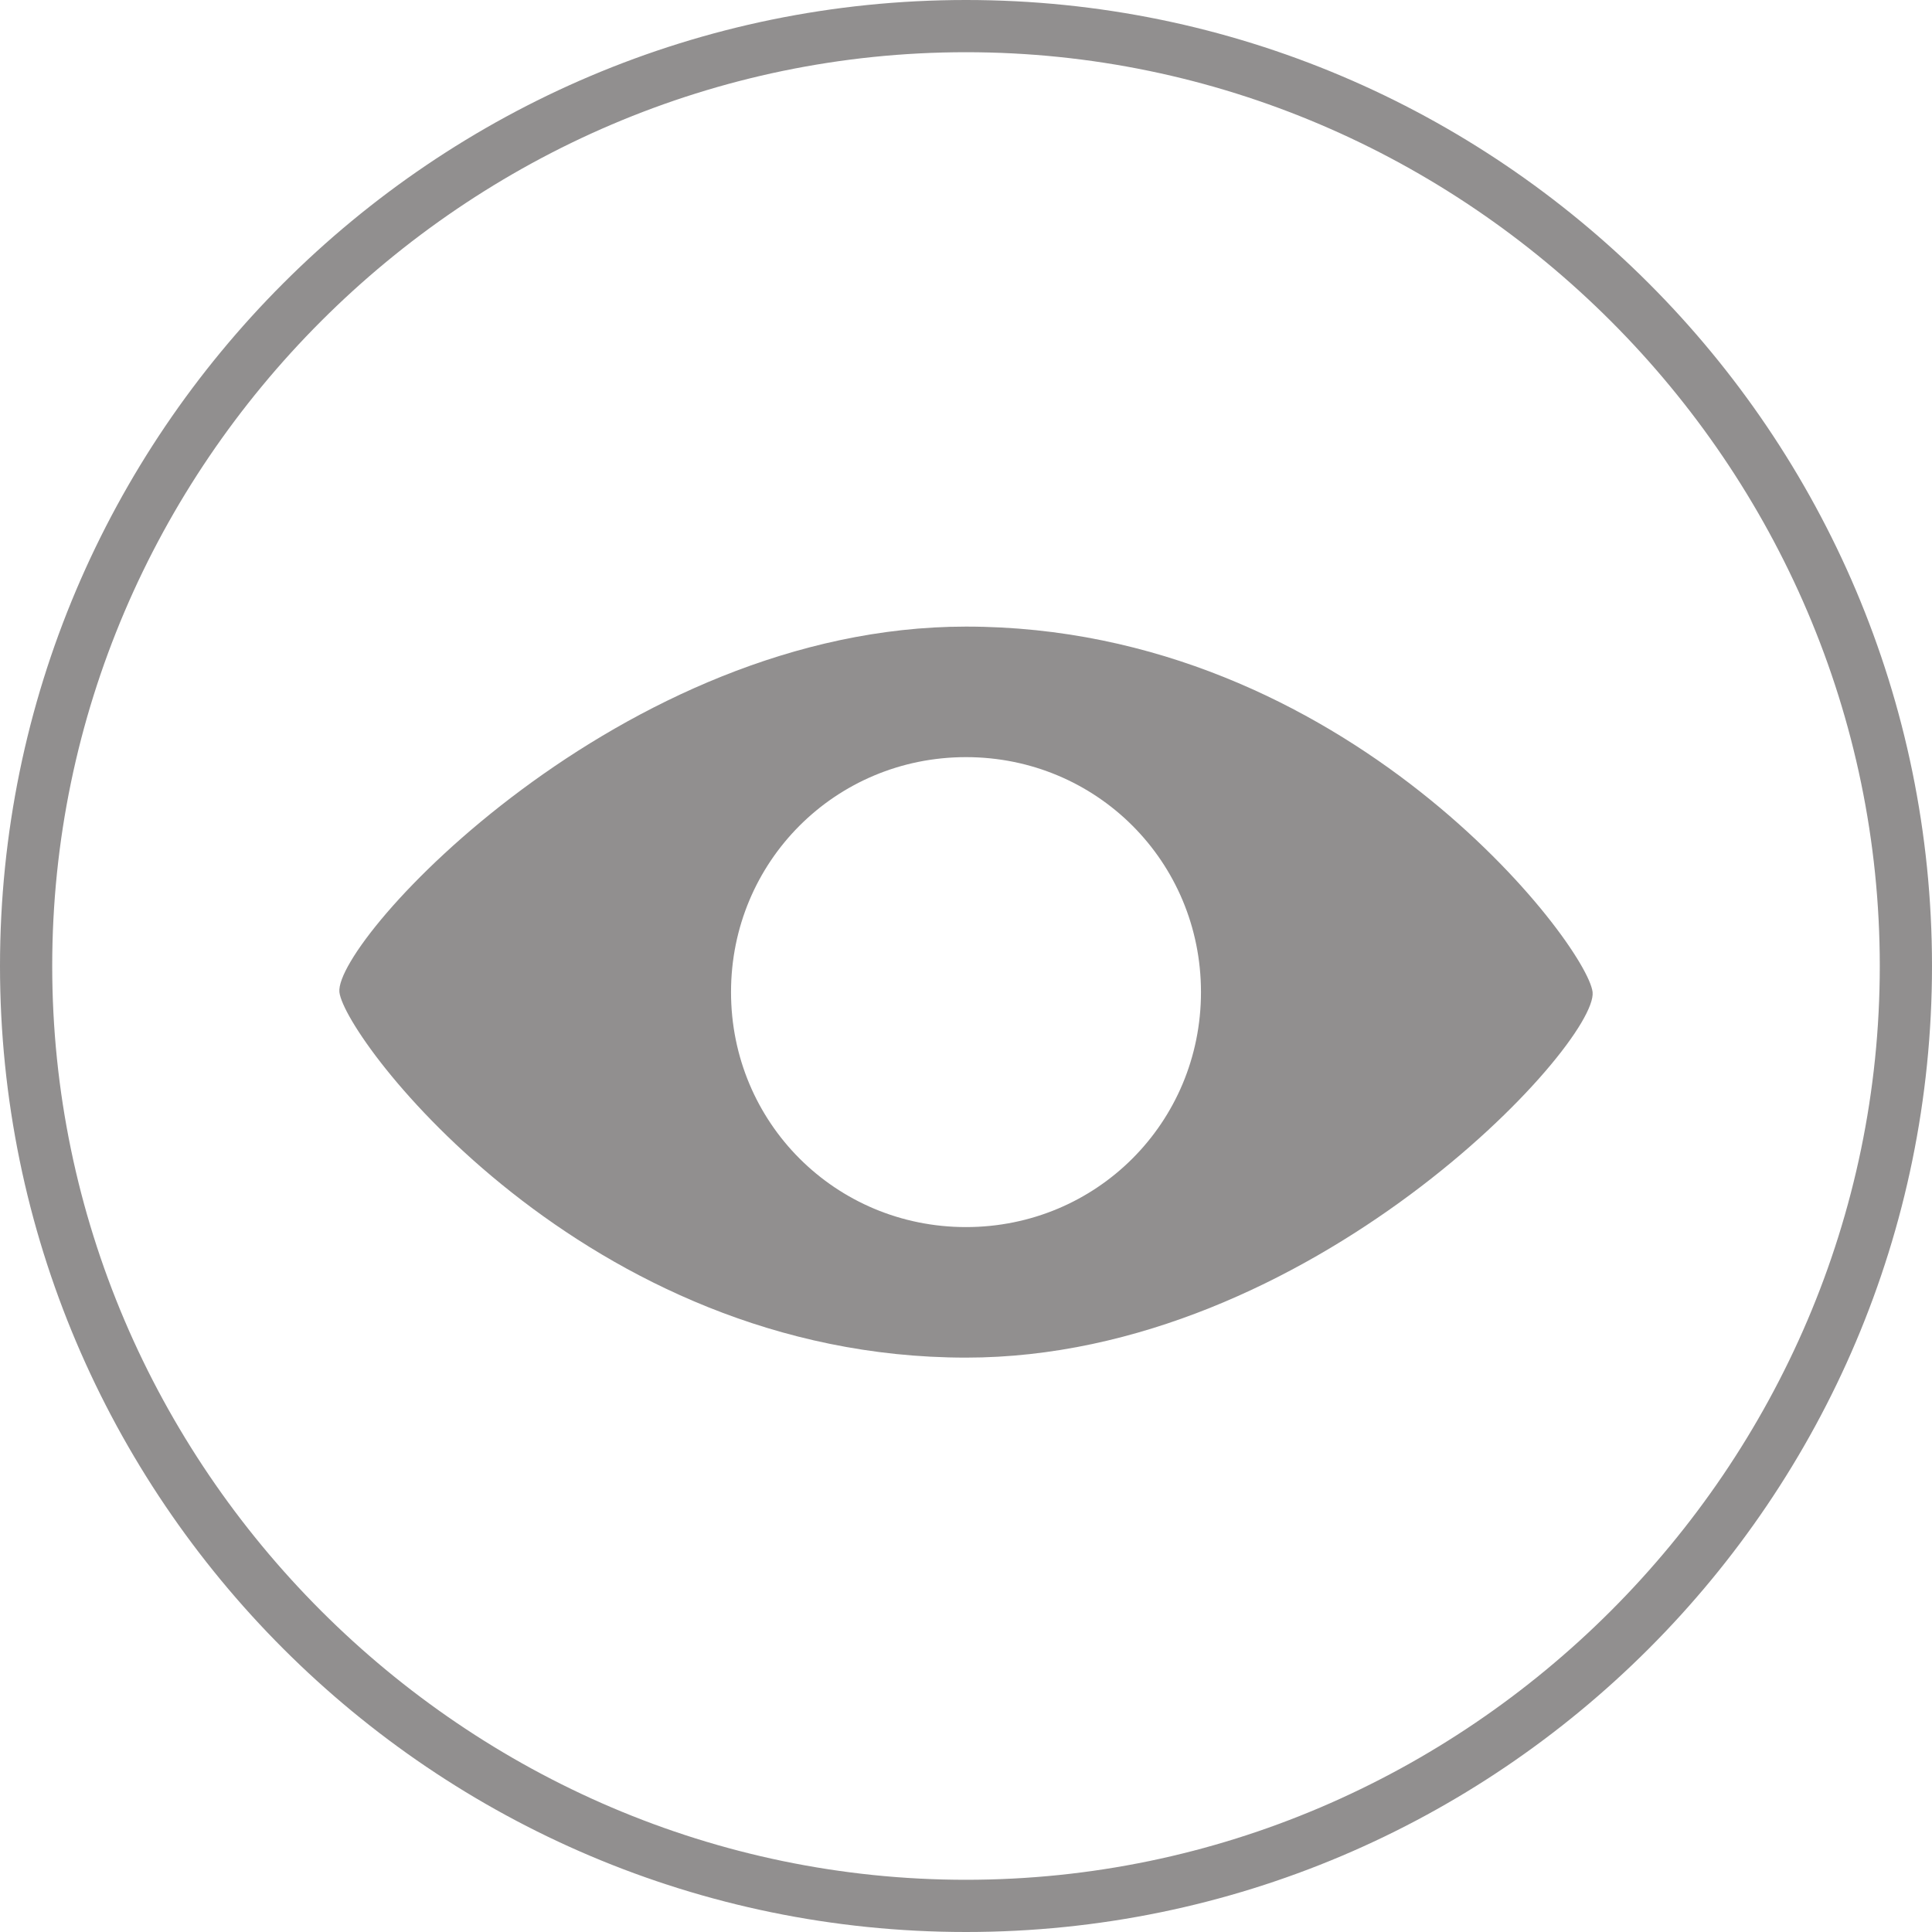
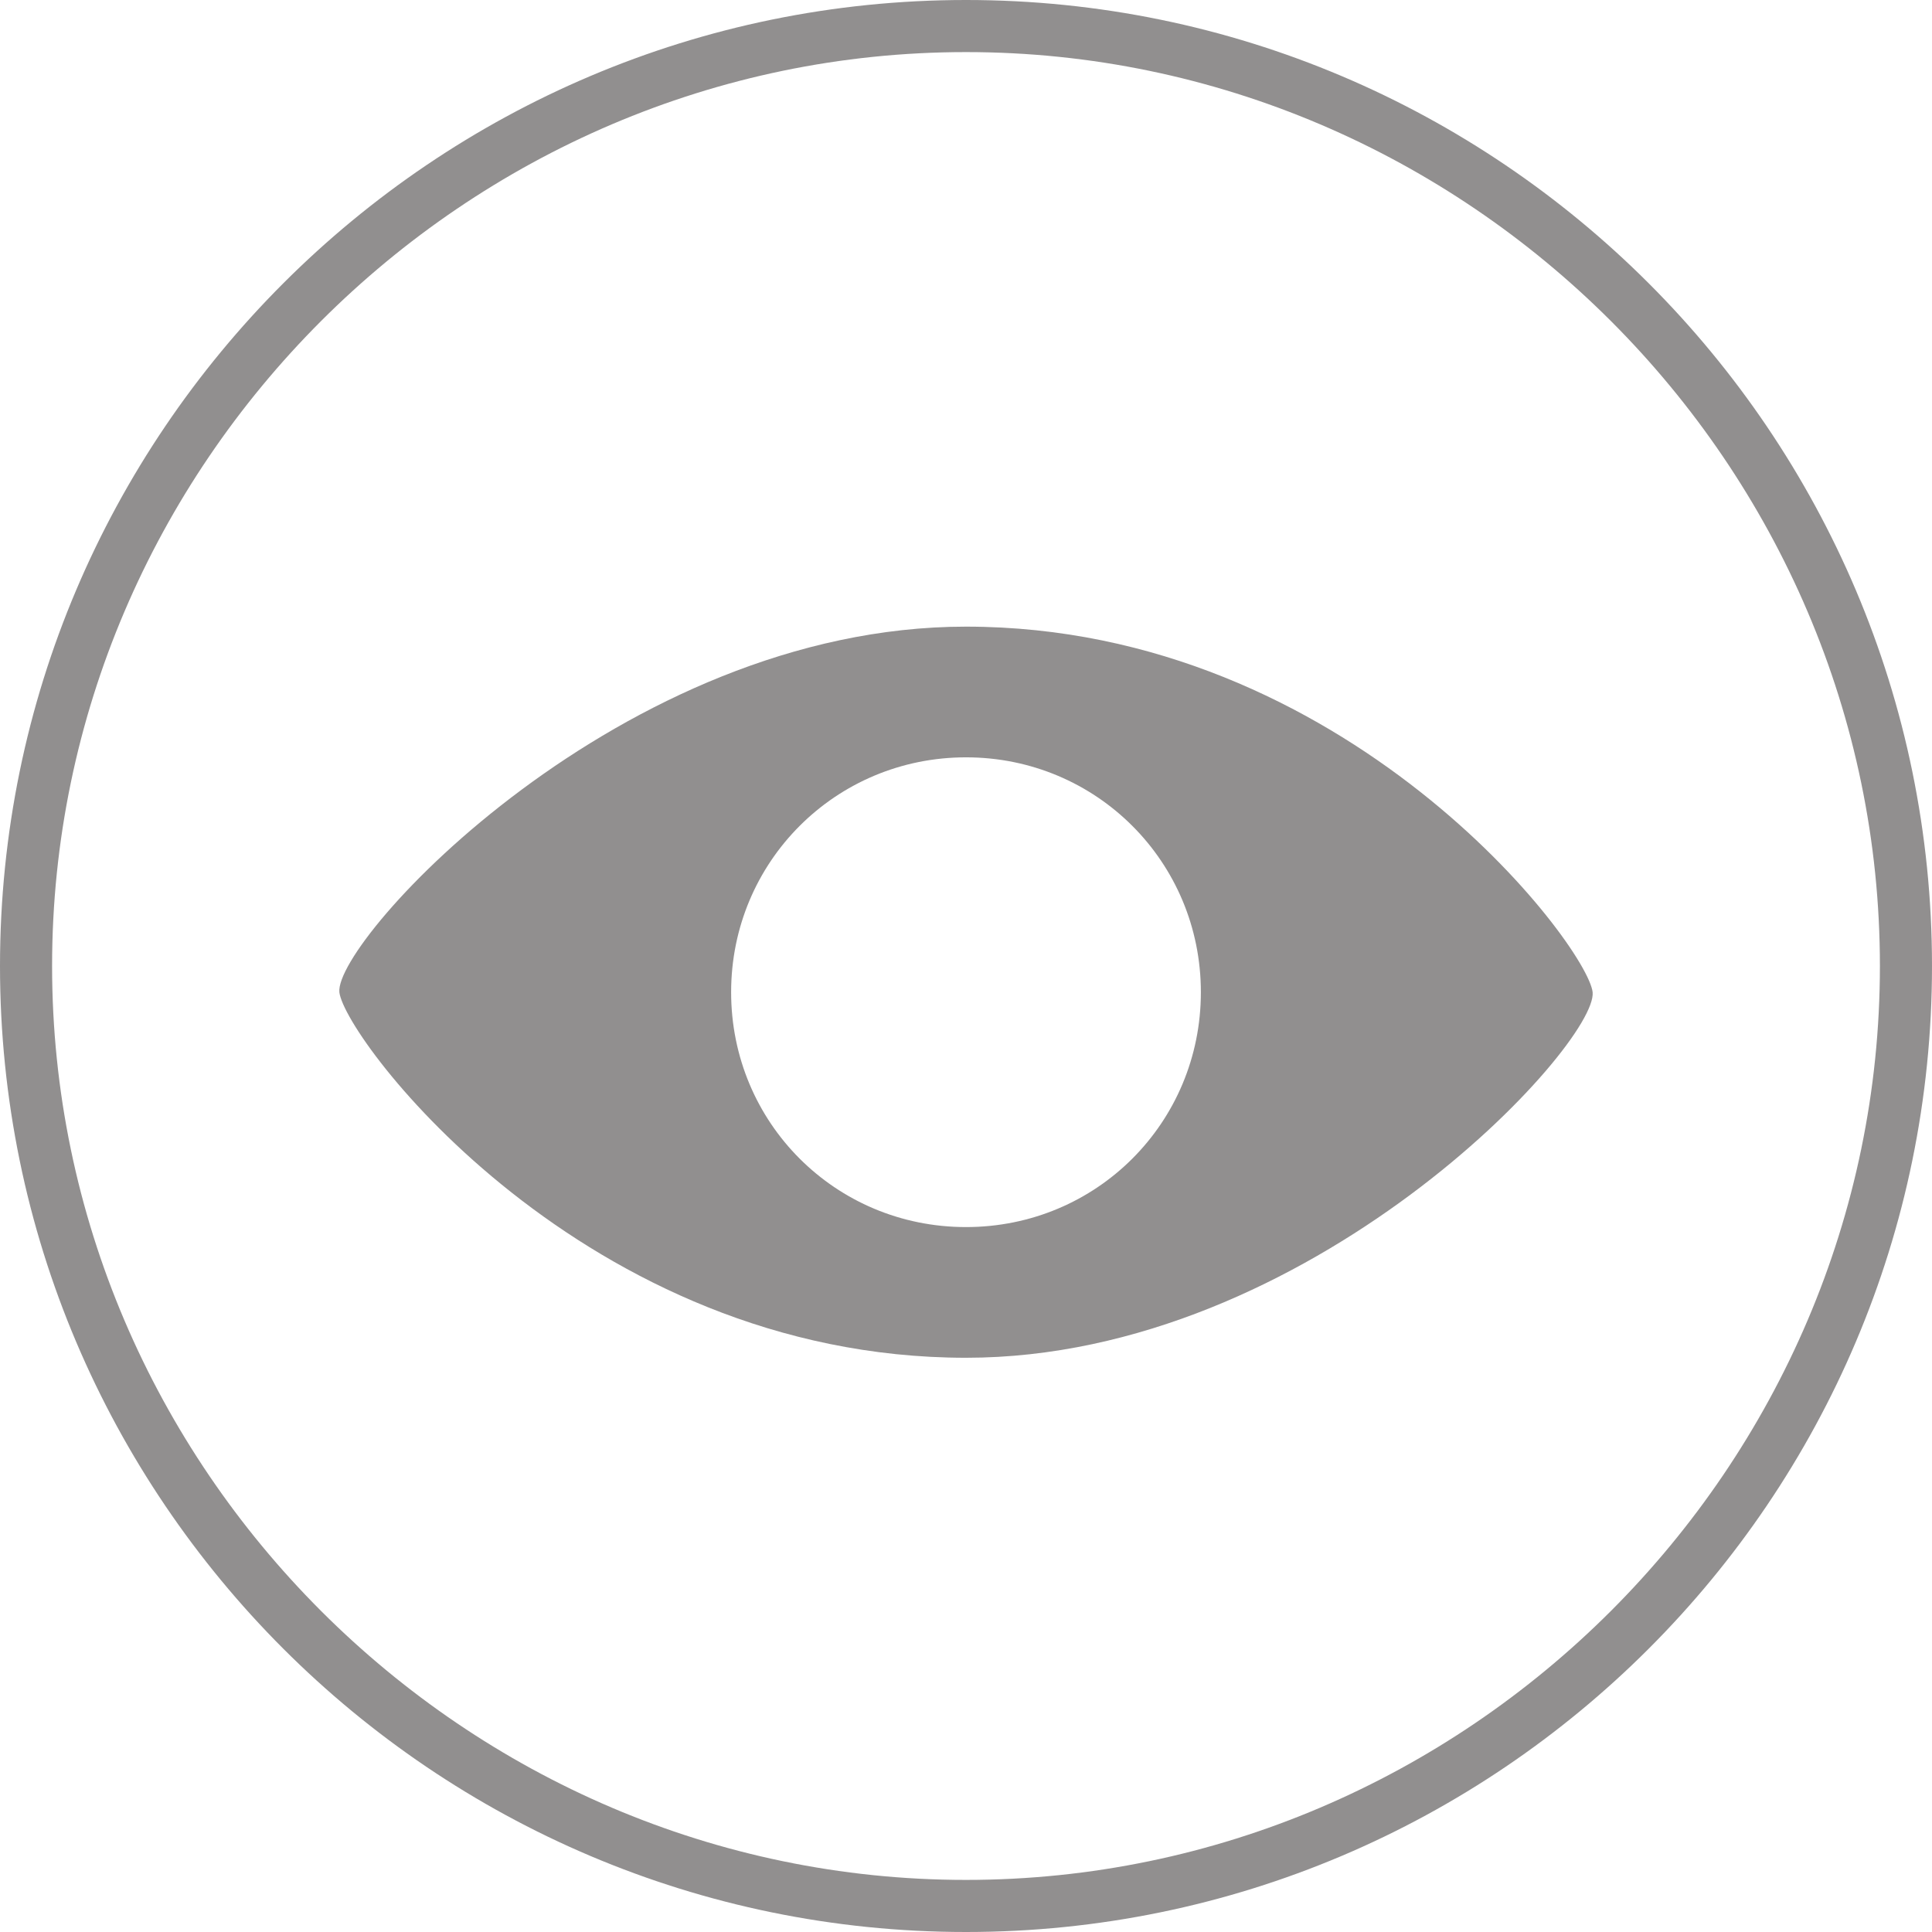
- <svg xmlns="http://www.w3.org/2000/svg" version="1.1" id="Layer_1" x="0px" y="0px" viewBox="0 0 37 37" enable-background="new 0 0 37 37" xml:space="preserve">
+ <svg xmlns="http://www.w3.org/2000/svg" version="1.1" id="Layer_1" x="0px" y="0px" viewBox="0 90 612 612" enable-background="new 0 90 612 612" xml:space="preserve">
  <g opacity="0.5">
-     <path fill="#231F20" d="M18.5,12L18.5,12c-6.6,0-12.1,6-12,7c0.1,0.9,4.7,7,12,7l0,0c6.6,0,12.1-6,12-7C30.4,18.1,25.8,12,18.5,12z    M18.5,23.5c-2.5,0-4.5-2-4.5-4.5s2-4.5,4.5-4.5s4.5,2,4.5,4.5S21,23.5,18.5,23.5z" />
+     <path fill="#231F20" d="M306,288.5L306,288.5c-109.2,0-200.1,99.2-198.5,115.8c1.7,14.9,77.7,115.8,198.5,115.8l0,0   c109.2,0,200.1-99.2,198.5-115.8C502.8,389.4,426.7,288.5,306,288.5z M306,478.7c-41.4,0-74.4-33.1-74.4-74.4s33.1-74.4,74.4-74.4   s74.4,33.1,74.4,74.4S347.4,478.7,306,478.7z" />
  </g>
  <g opacity="0.5">
-     <path fill="#231F20" d="M18.5,37C8.3,37,0,28.7,0,18.5S8.3,0,18.5,0S37,8.3,37,18.5S28.7,37,18.5,37z M18.5,1C8.9,1,1,8.9,1,18.5   S8.9,36,18.5,36S36,28.1,36,18.5S28.1,1,18.5,1z" />
+     <path fill="#231F20" d="M306,702C137.3,702,0,564.7,0,396S137.3,90,306,90s306,137.3,306,306S474.7,702,306,702z M306,106.5   C147.2,106.5,16.5,237.2,16.5,396S147.2,685.5,306,685.5S595.5,554.8,595.5,396S464.8,106.5,306,106.5z" />
  </g>
</svg>
